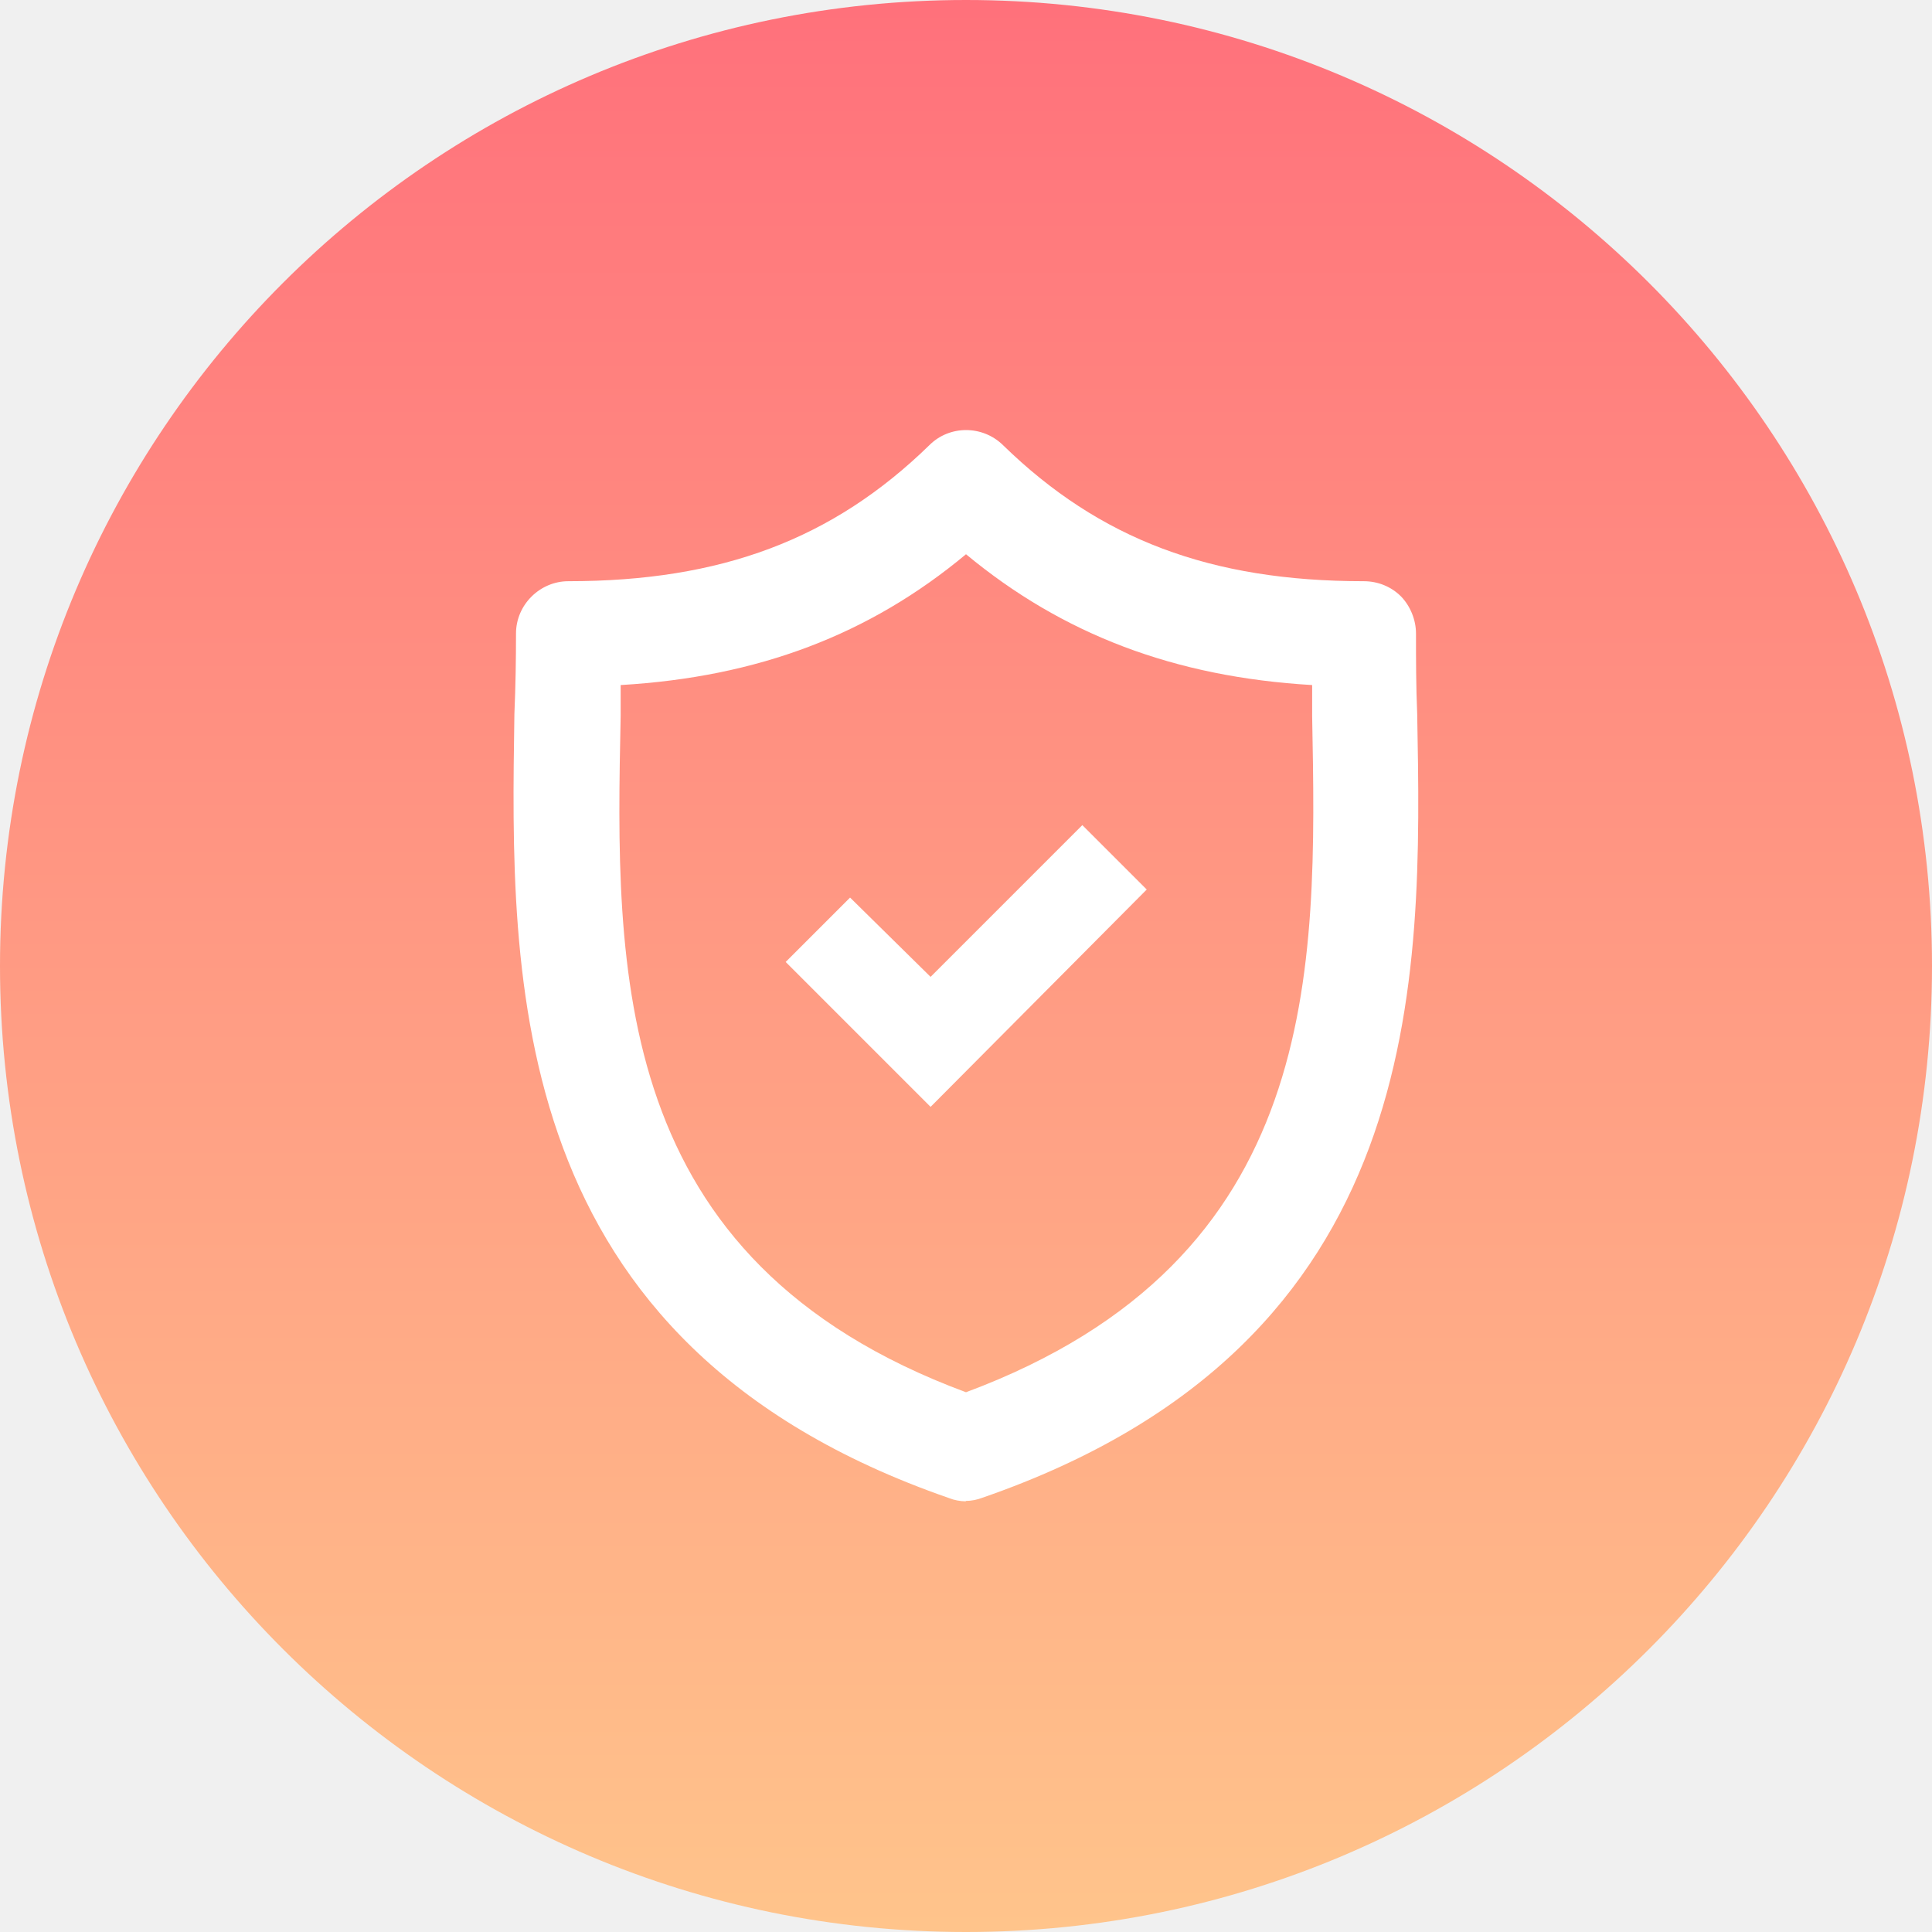
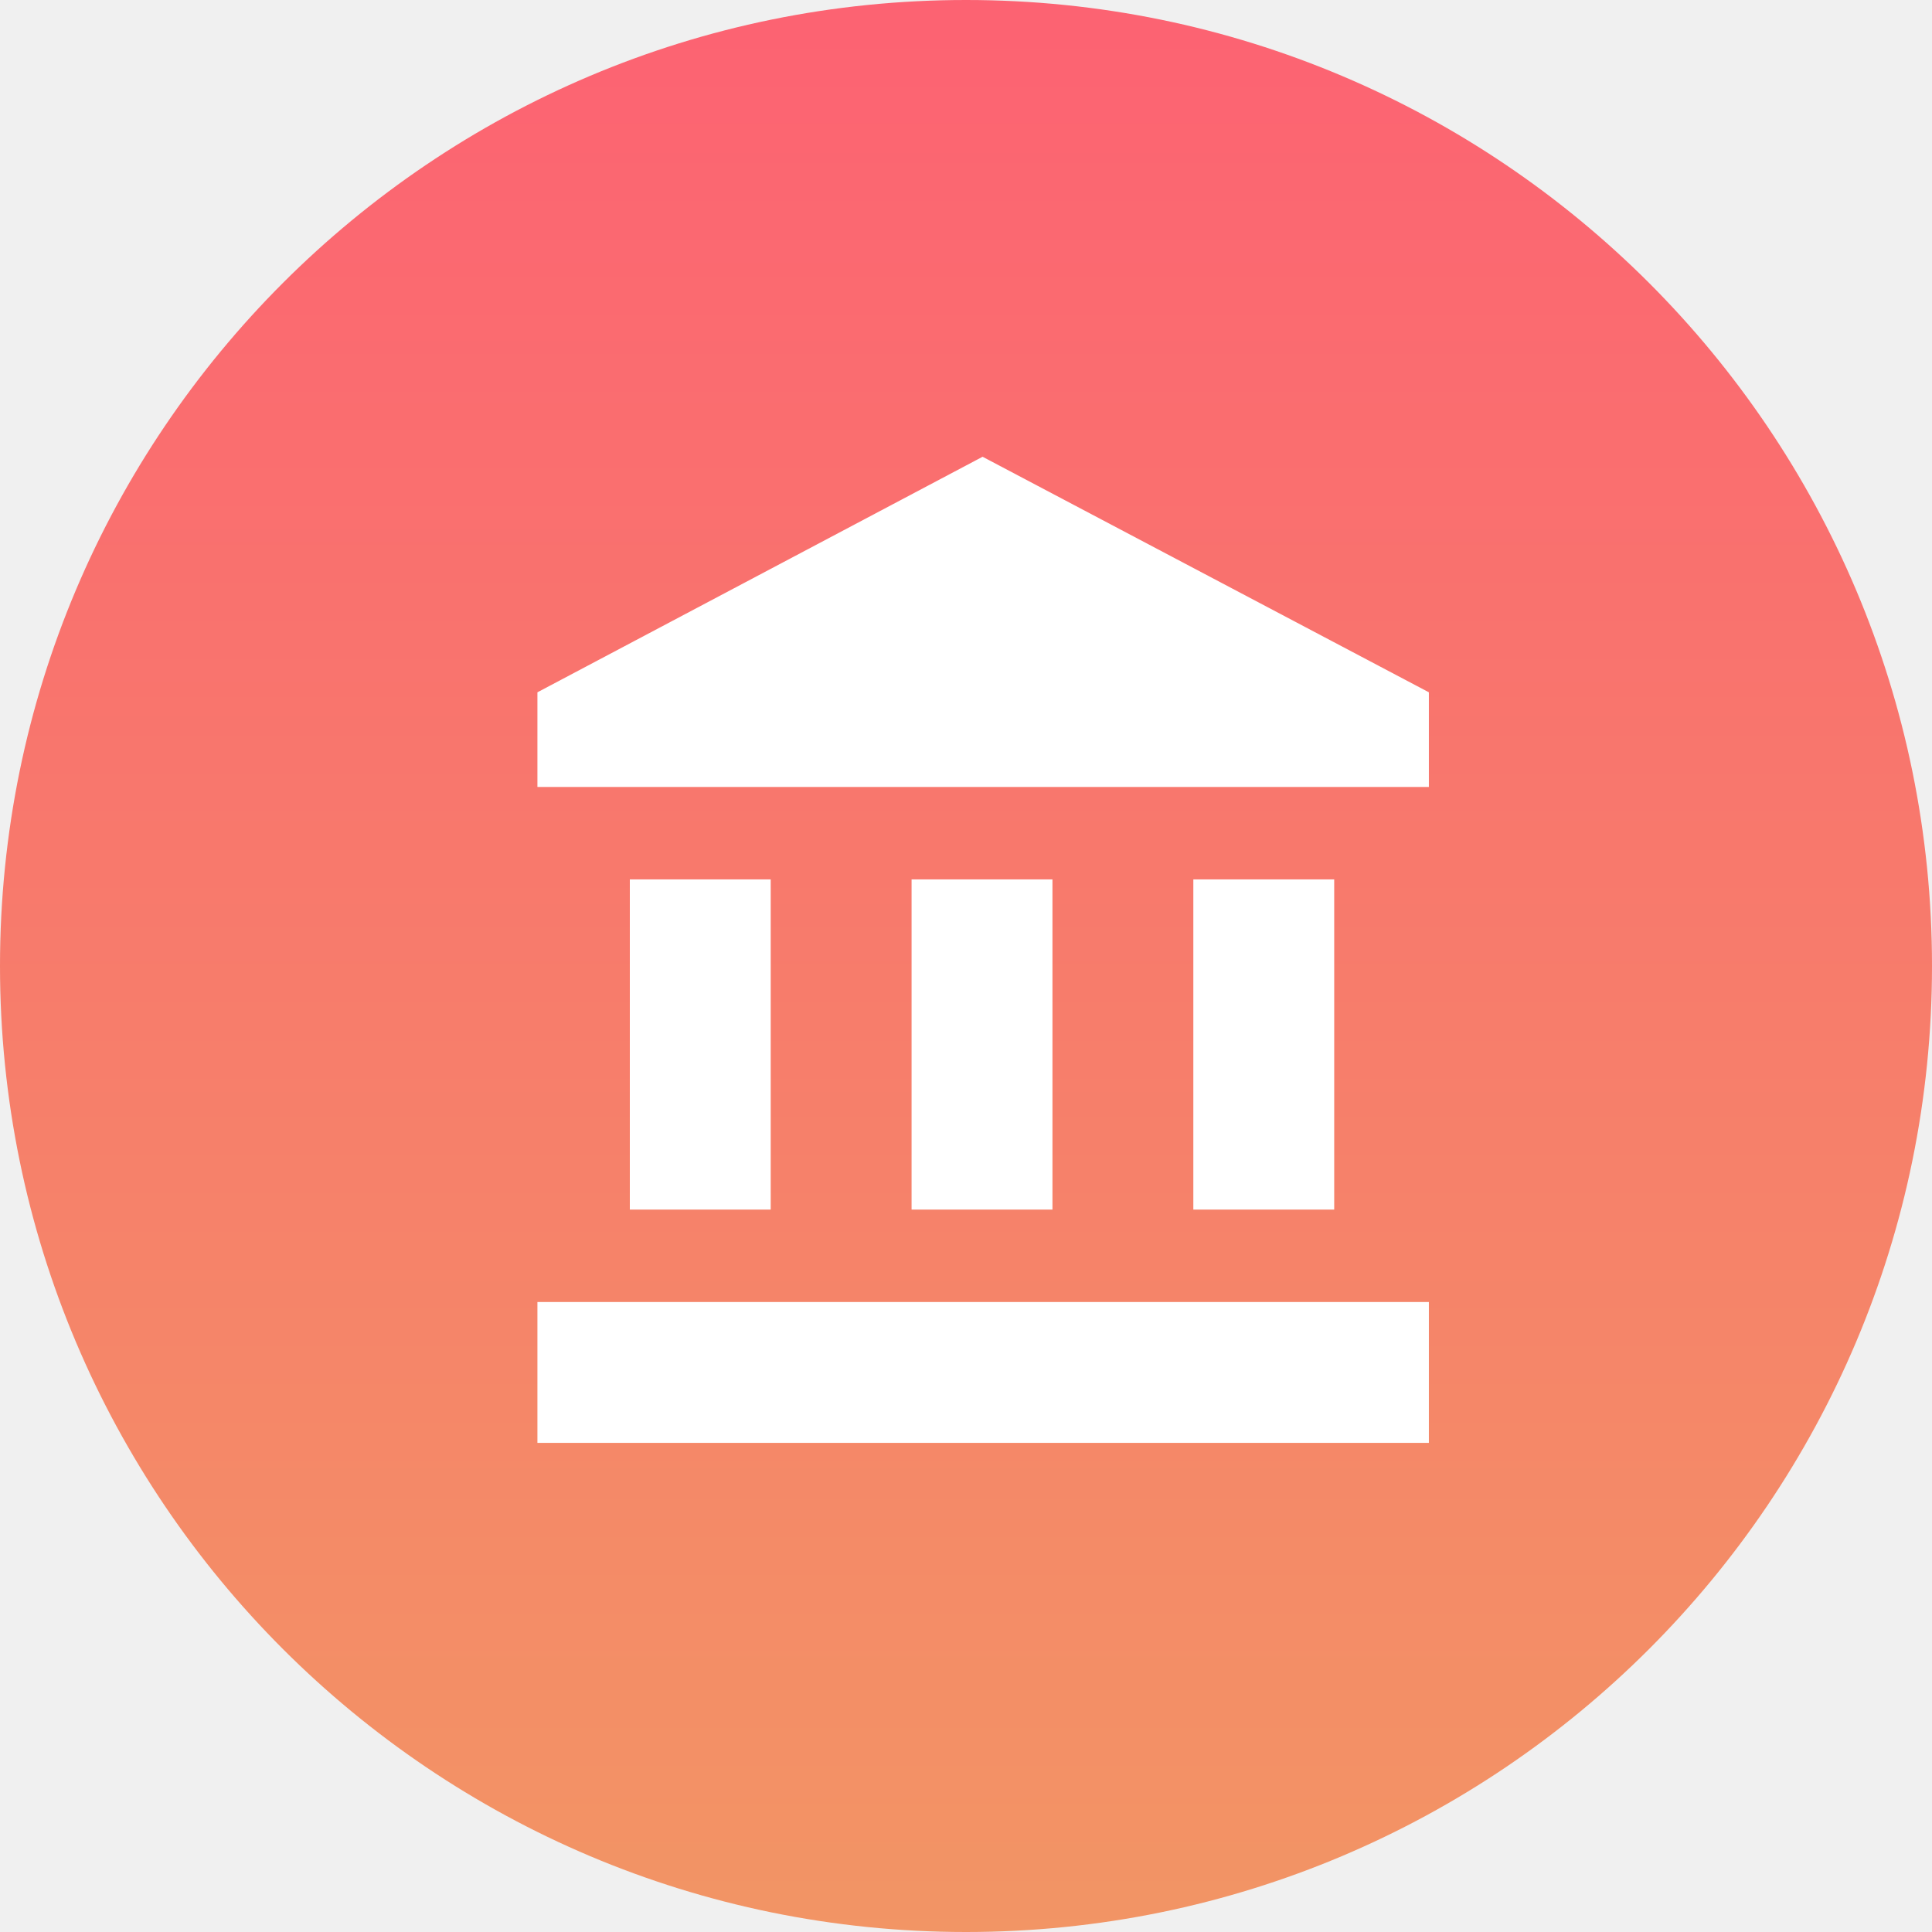
- <svg xmlns="http://www.w3.org/2000/svg" viewBox="-356.52 378.05 48 48">
-   <linearGradient id="a" x1="-3609.02" x2="-3609.02" y1="3109" y2="3199.87" gradientUnits="userSpaceOnUse" gradientTransform="matrix(1 0 0 -1 3276.5 3562)">
-     <stop offset="0" stop-color="#FFF394" />
-     <stop offset="1" stop-color="#FF5576" />
-   </linearGradient>
-   <circle cx="-332.52" cy="402.05" r="24" fill="url(#a)" />
-   <path fill="#FFF" d="M-333.4 405.55l-3.6-3.6 1.6-1.6 2 1.97 3.77-3.77 1.6 1.6" />
-   <g>
-     <path fill="#FFF" d="M-332.52 415.35c-.14 0-.3-.03-.42-.08-11.08-3.84-10.9-12.88-10.8-19.48.03-.7.04-1.36.04-2 0-.72.6-1.3 1.3-1.3 3.8 0 6.57-1.04 8.97-3.38.5-.5 1.32-.5 1.83 0 2.4 2.34 5.16 3.38 8.96 3.38.35 0 .68.13.93.38.23.24.37.58.37.92 0 .64 0 1.3.03 2 .12 6.6.3 15.63-10.8 19.47-.13.05-.27.08-.42.08zm-8.58-20.28v.77c-.13 6.34-.27 13.52 8.58 16.8 8.86-3.3 8.72-10.46 8.6-16.8v-.77c-3.42-.2-6.2-1.26-8.6-3.25-2.4 2-5.17 3.05-8.58 3.25z" />
+ <svg xmlns="http://www.w3.org/2000/svg" width="48" height="48" viewBox="0 0 48 48">
+   <defs>
+     <linearGradient id="a" x1="50%" x2="50%" y1="225.315%" y2="-25.52%">
+       <stop stop-color="#E5D553" offset="0%" />
+       <stop stop-color="#FF5576" offset="100%" />
+     </linearGradient>
+   </defs>
+   <g fill="none" fill-rule="evenodd">
+     <circle cx="24" cy="24" r="24" fill="url(#a)" fill-rule="nonzero" />
+     <path fill="#FFFFFF" d="M24.412,11.348 L35.5,17.2 L35.5,19.552 L13.352,19.552 L13.352,17.2 L24.412,11.348 Z M29.648,21.848 L33.148,21.848 L33.148,30.052 L29.648,30.052 L29.648,21.848 Z M13.352,35.848 L13.352,32.348 L35.5,32.348 L35.5,35.848 L13.352,35.848 Z M22.648,21.848 L26.148,21.848 L26.148,30.052 L22.648,30.052 L22.648,21.848 Z M15.648,21.848 L19.148,21.848 L19.148,30.052 L15.648,30.052 L15.648,21.848 Z" />
  </g>
</svg>
